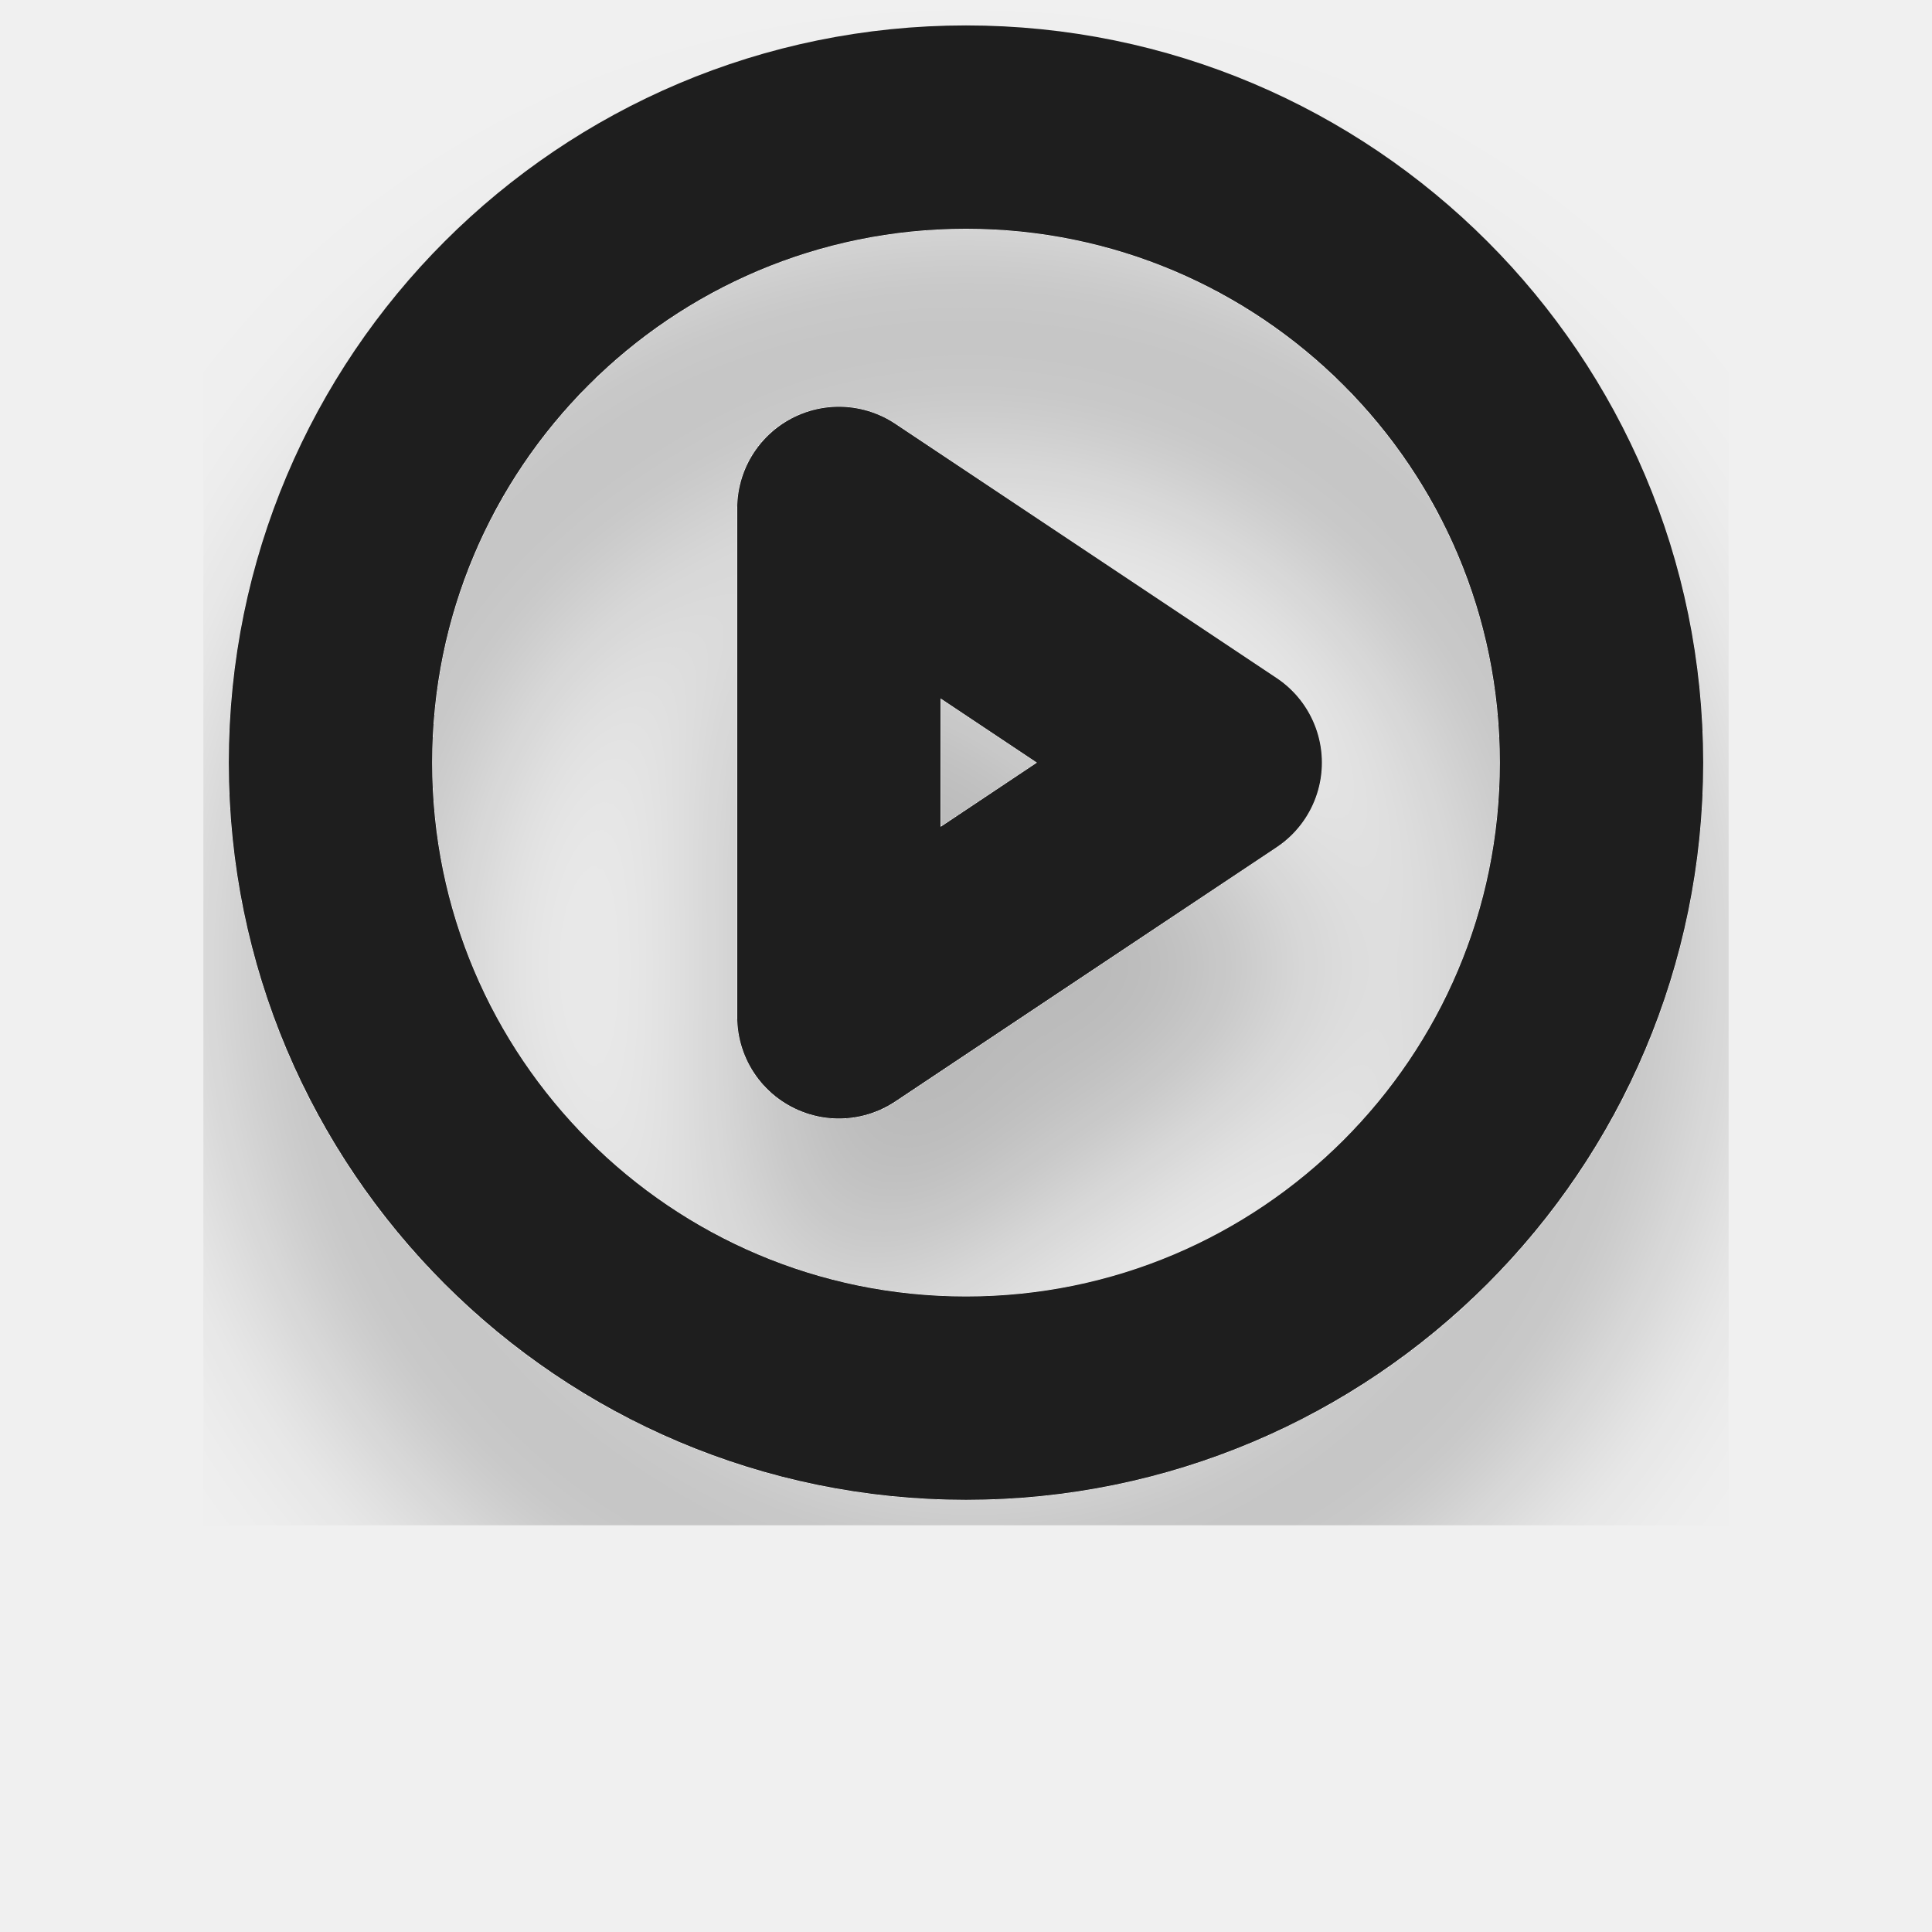
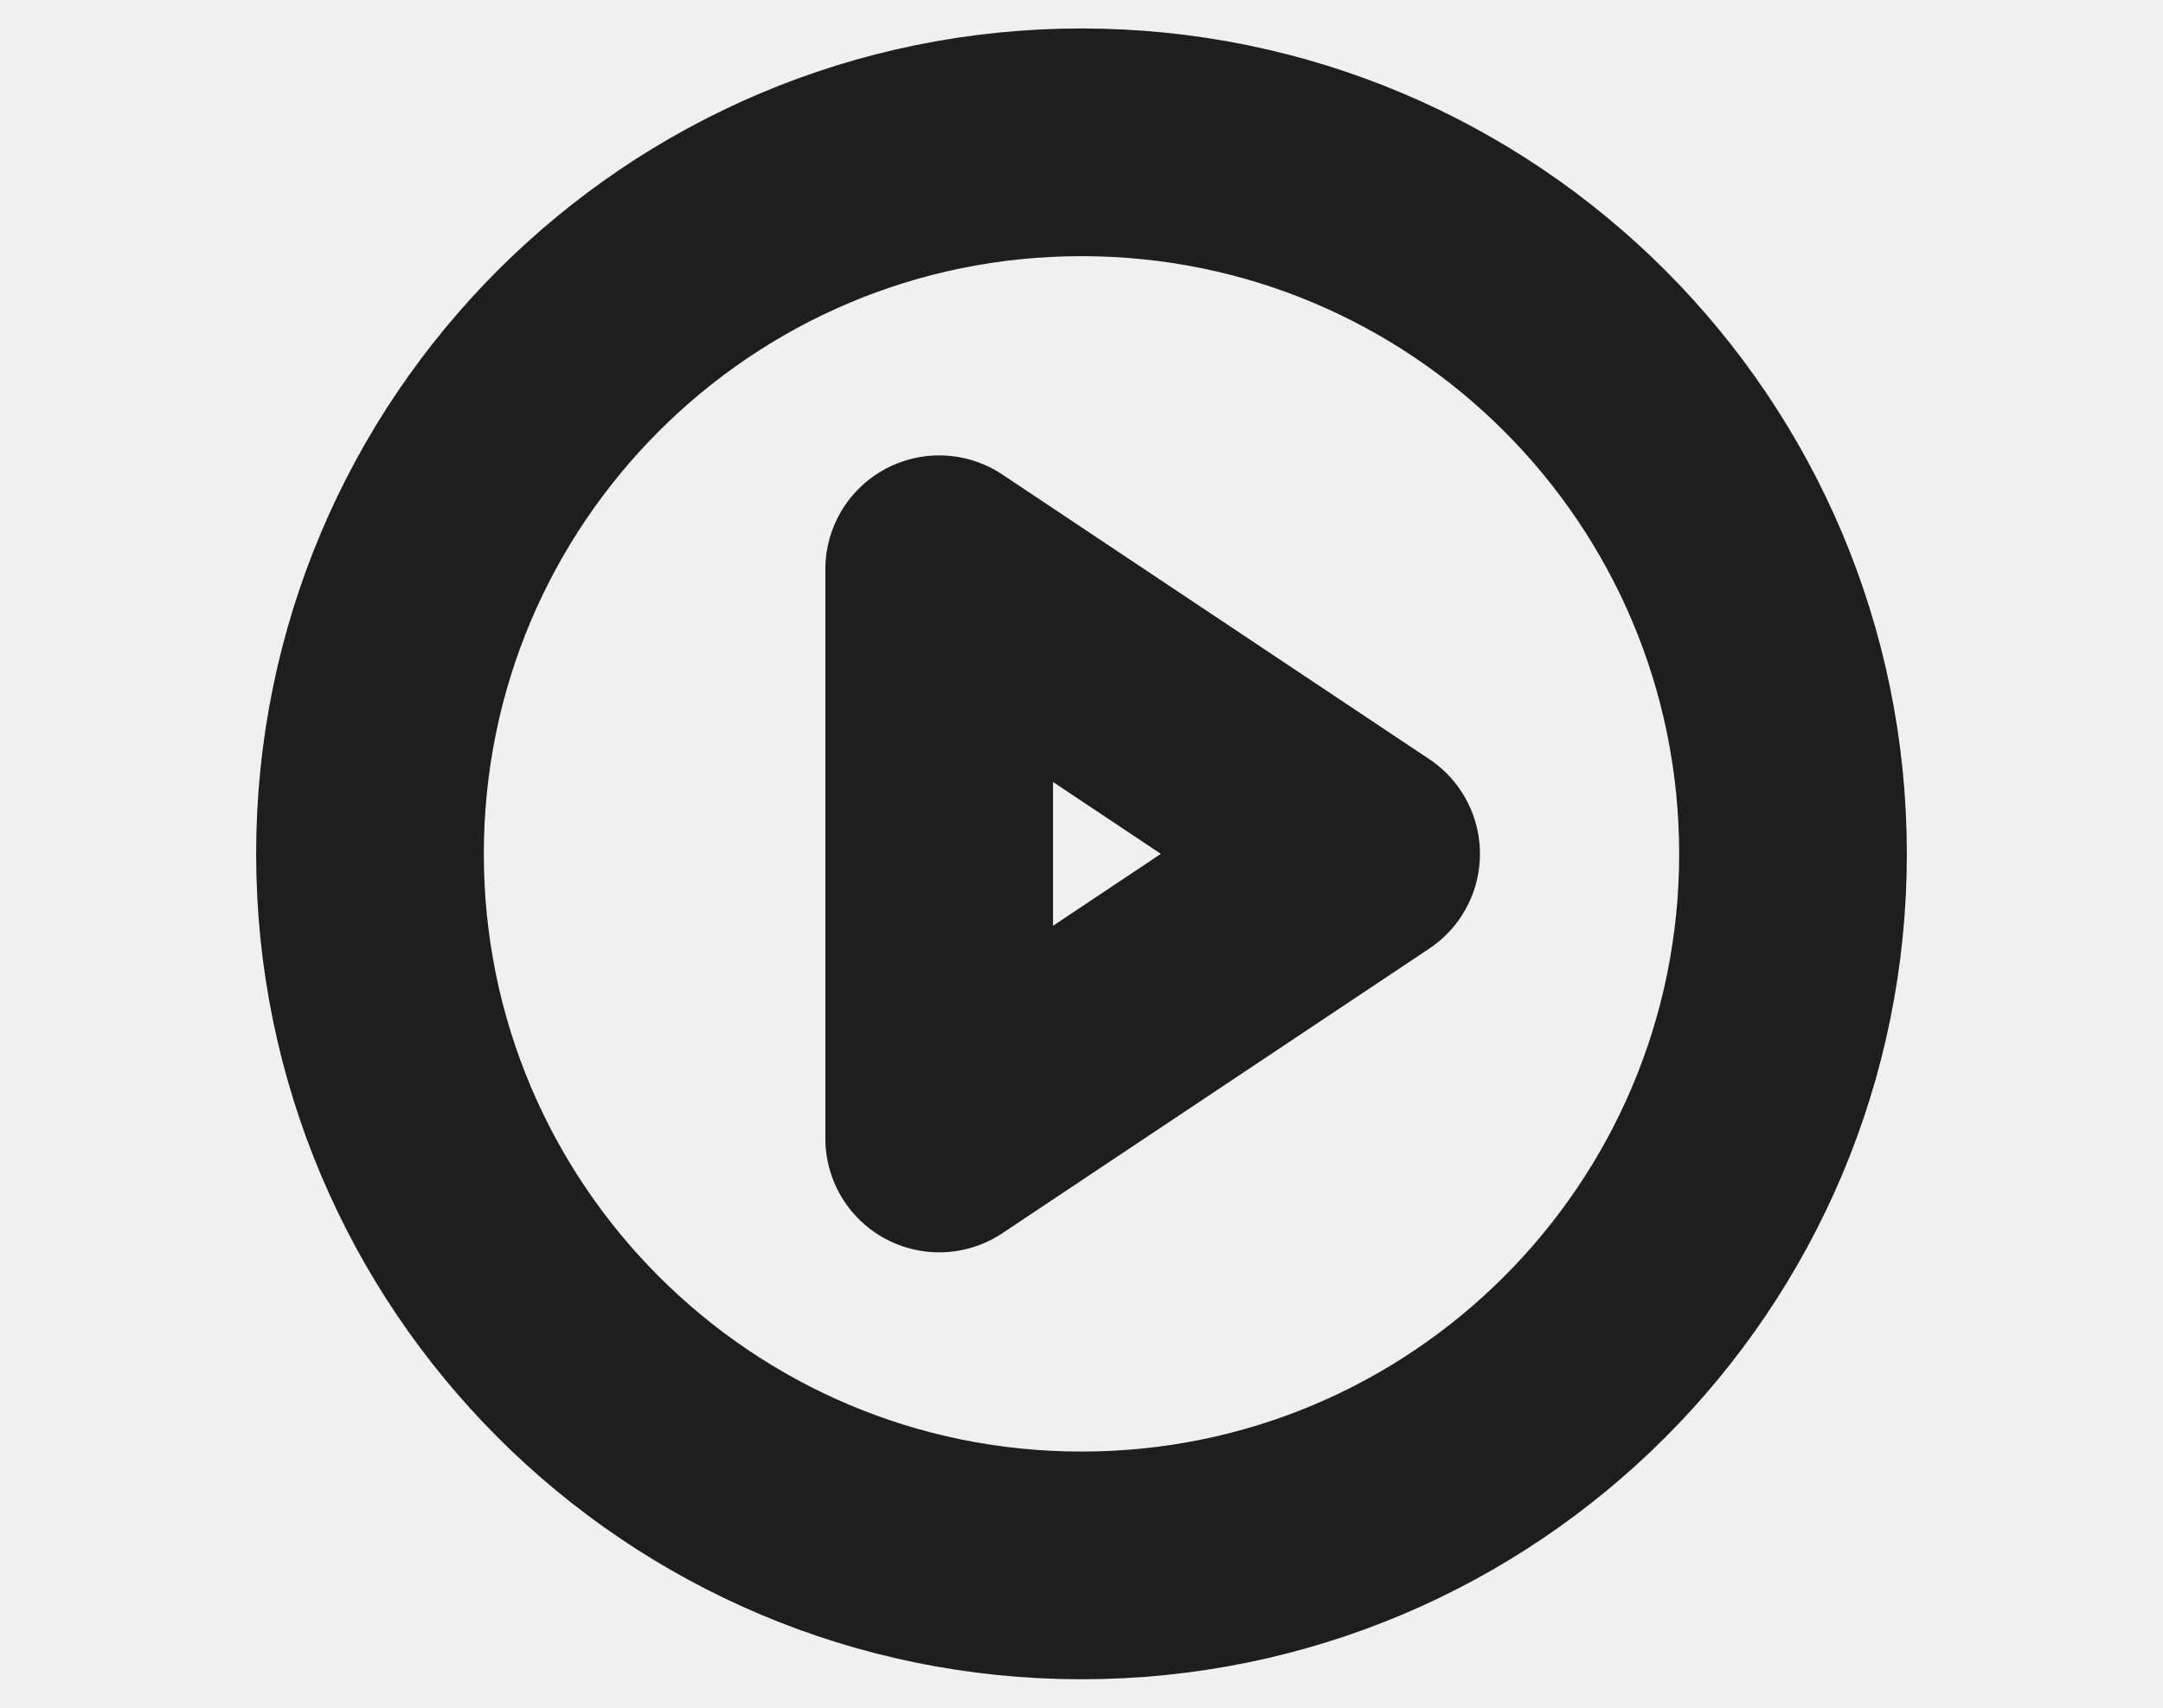
- <svg xmlns="http://www.w3.org/2000/svg" width="38" height="38" viewBox="0 0 38 38" fill="none">
-   <g clip-path="url(#clip0_82_450)" filter="url(#filter0_d_82_450)">
-     <path d="M19 27.5C25.904 27.5 31.5 21.904 31.5 15C31.5 8.096 25.904 2.5 19 2.5C12.096 2.5 6.5 8.096 6.5 15C6.5 21.904 12.096 27.5 19 27.5Z" stroke="#1E1E1E" stroke-width="4" stroke-linecap="round" stroke-linejoin="round" />
-     <path d="M16.5 10L24 15L16.5 20V10Z" stroke="#1E1E1E" stroke-width="4" stroke-linecap="round" stroke-linejoin="round" />
-   </g>
-   <defs>
-     <filter id="filter0_d_82_450" x="0" y="0" width="38" height="38" filterUnits="userSpaceOnUse" color-interpolation-filters="sRGB">
-       <feFlood flood-opacity="0" result="BackgroundImageFix" />
-       <feColorMatrix in="SourceAlpha" type="matrix" values="0 0 0 0 0 0 0 0 0 0 0 0 0 0 0 0 0 0 127 0" result="hardAlpha" />
-       <feOffset dy="4" />
-       <feGaussianBlur stdDeviation="2" />
-       <feComposite in2="hardAlpha" operator="out" />
-       <feColorMatrix type="matrix" values="0 0 0 0 0 0 0 0 0 0 0 0 0 0 0 0 0 0 0.25 0" />
-       <feBlend mode="normal" in2="BackgroundImageFix" result="effect1_dropShadow_82_450" />
-       <feBlend mode="normal" in="SourceGraphic" in2="effect1_dropShadow_82_450" result="shape" />
-     </filter>
-     <clipPath id="clip0_82_450">
-       <rect width="30" height="30" fill="white" transform="translate(4)" />
-     </clipPath>
-   </defs>
+ <svg xmlns="http://www.w3.org/2000/svg" width="38" height="30" viewBox="0 0 38 30" fill="none">
+   <path d="M19 27.5C25.904 27.5 31.5 21.904 31.5 15C31.5 8.096 25.904 2.5 19 2.5C12.096 2.5 6.5 8.096 6.5 15C6.5 21.904 12.096 27.5 19 27.5Z" stroke="#1E1E1E" stroke-width="4" stroke-linecap="round" stroke-linejoin="round" />
+   <path d="M16.5 10L24 15L16.5 20V10Z" stroke="#1E1E1E" stroke-width="4" stroke-linecap="round" stroke-linejoin="round" />
</svg>
